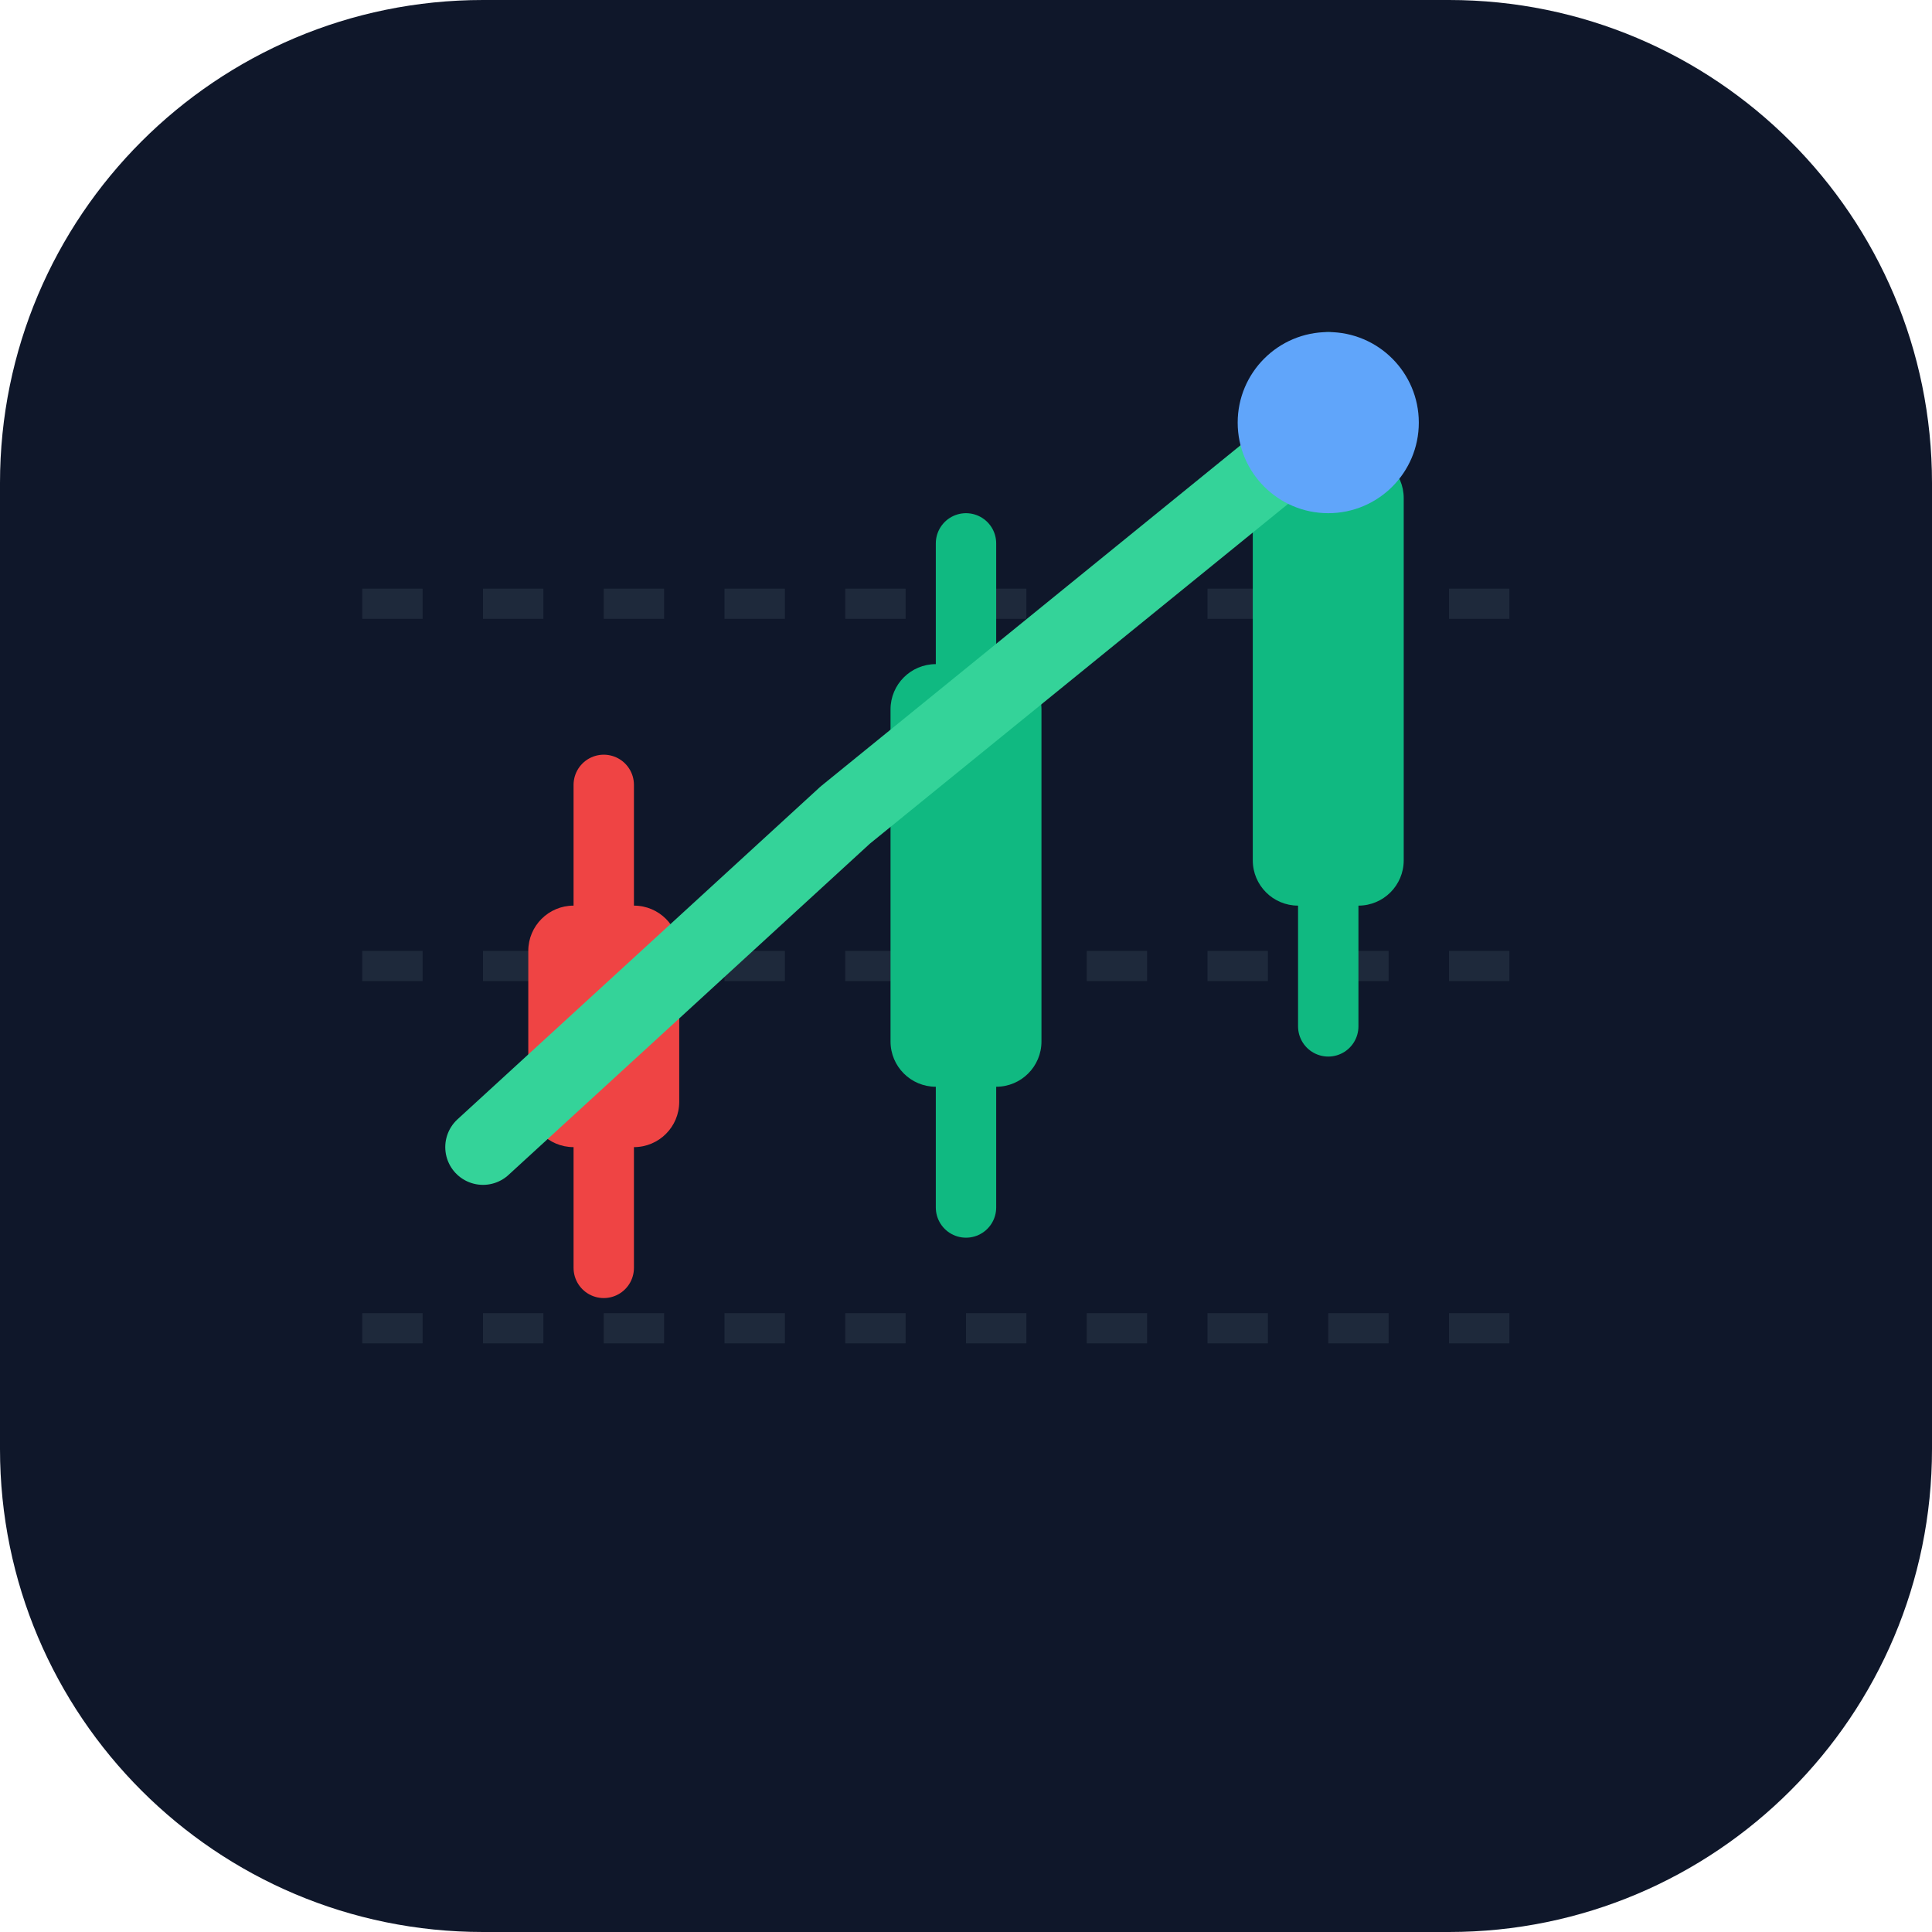
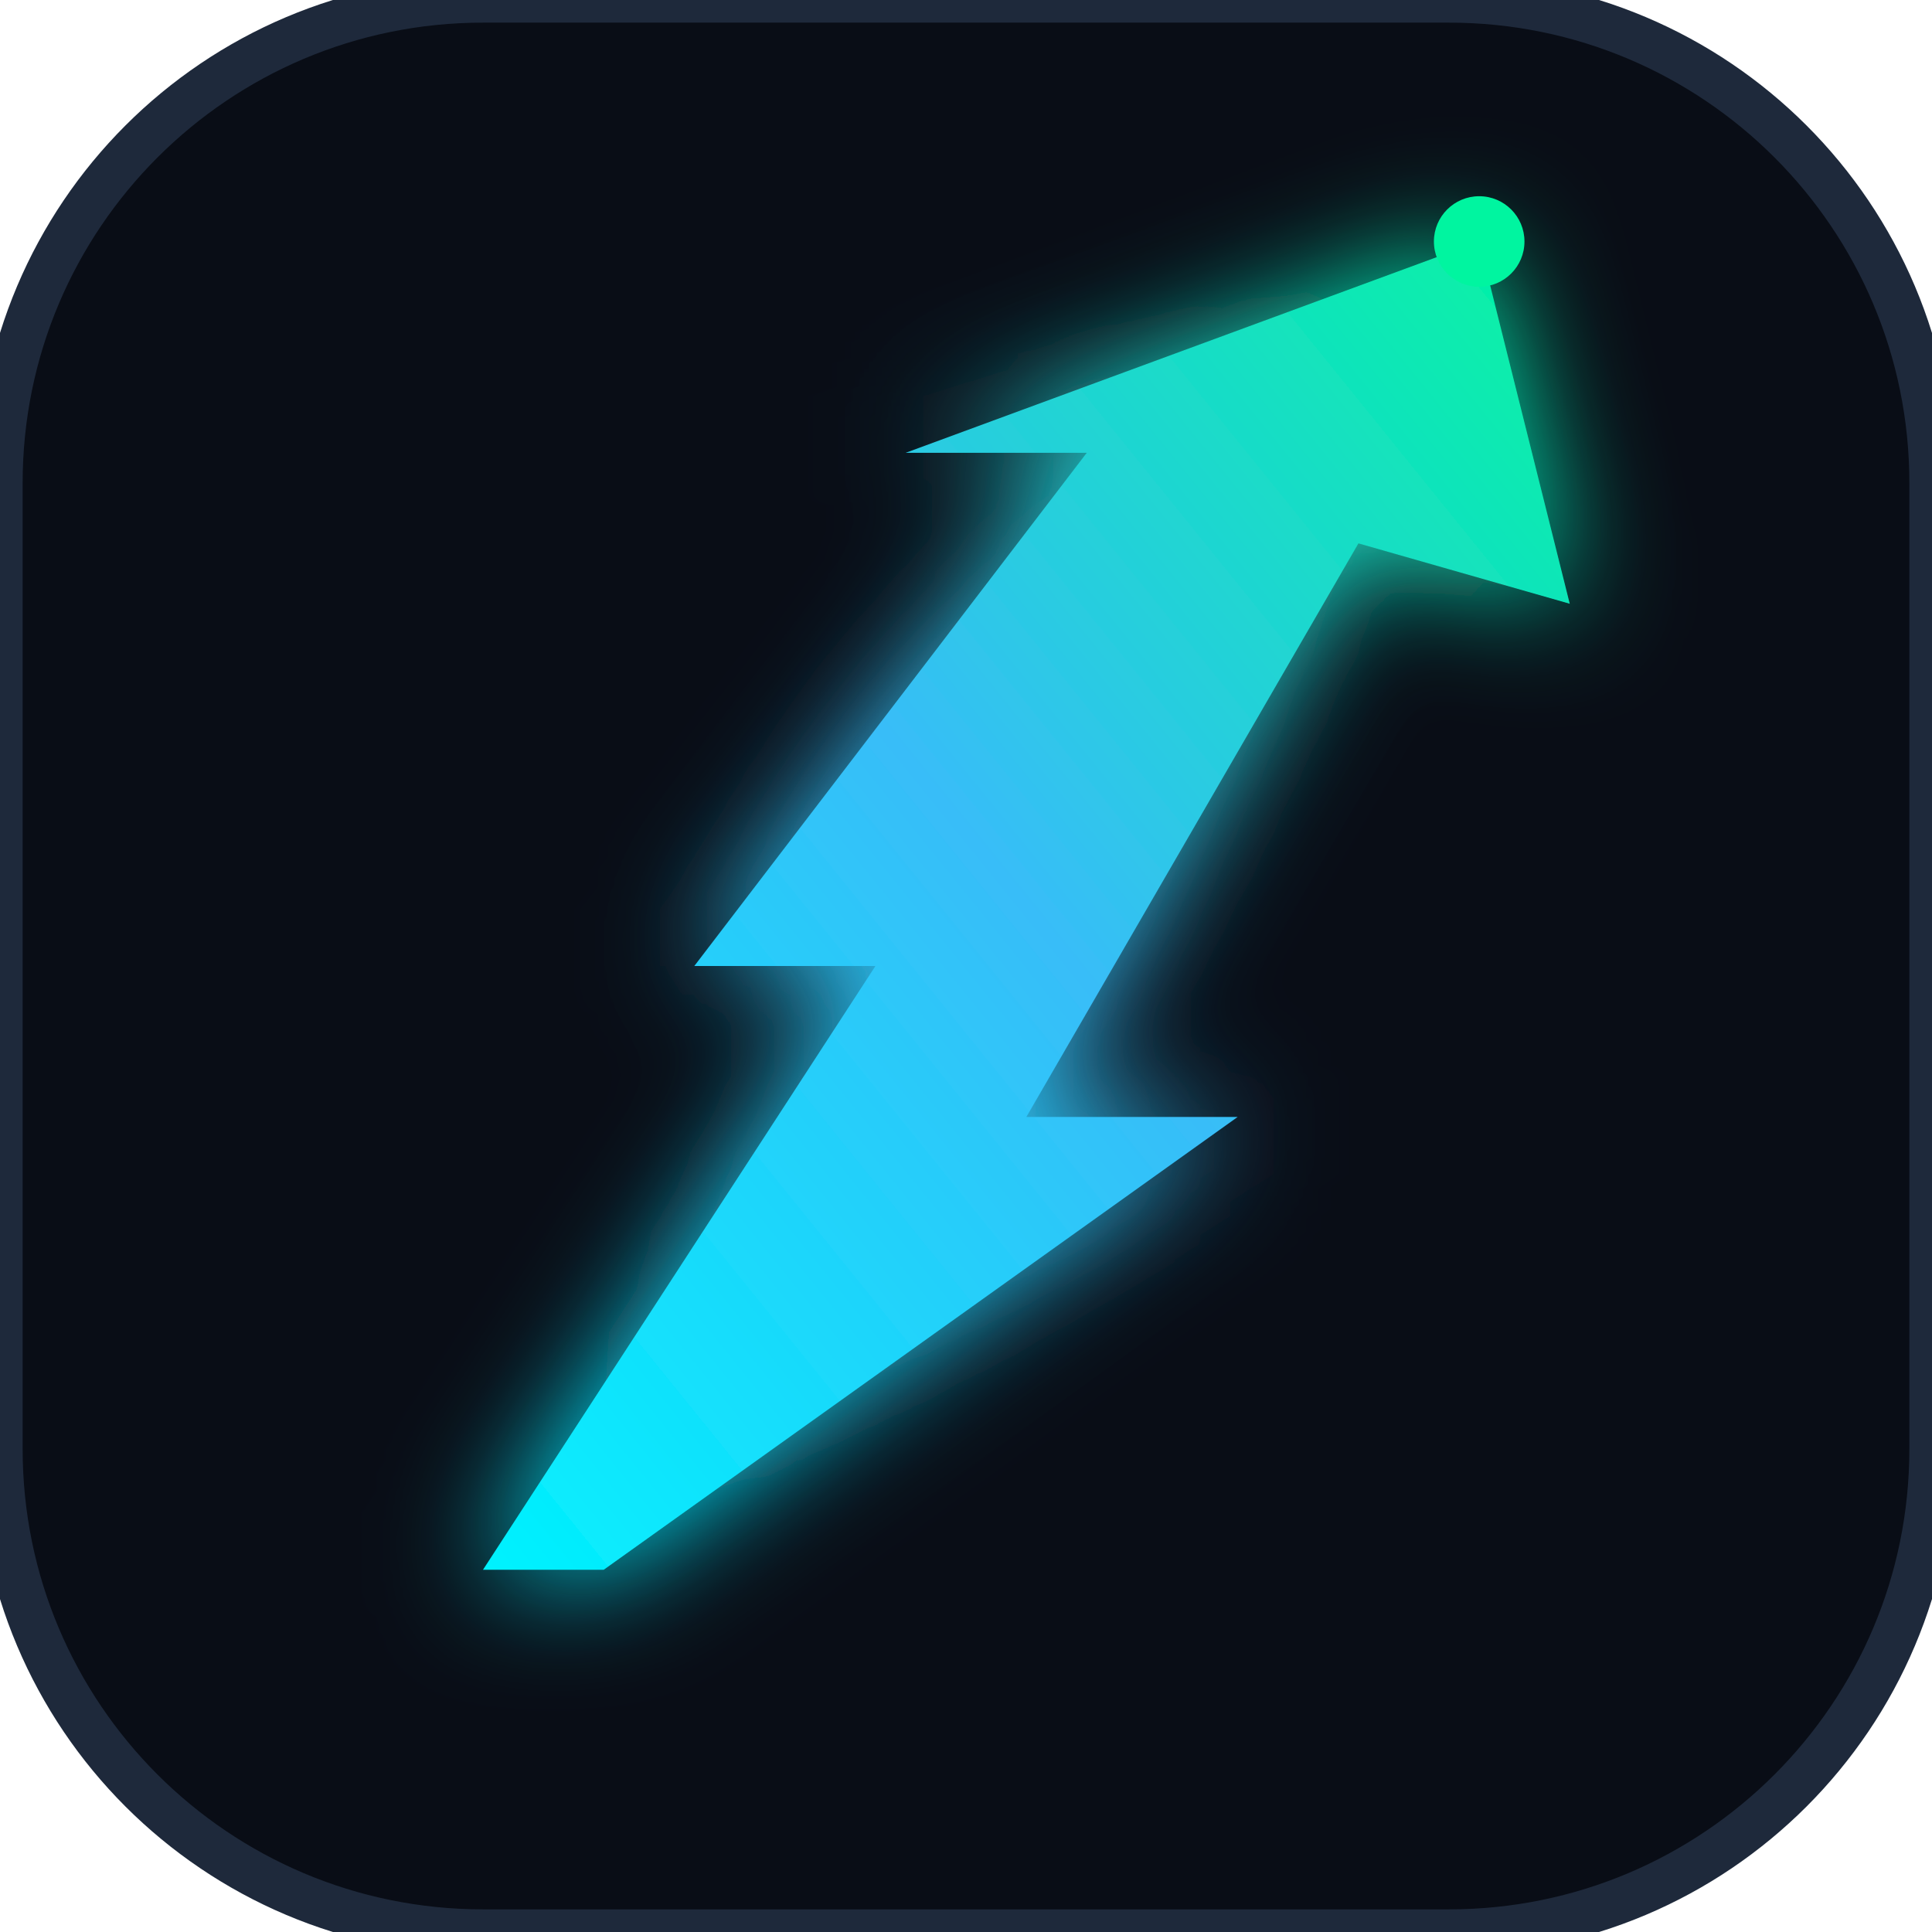
<svg xmlns="http://www.w3.org/2000/svg" viewBox="0 0 64 64" width="64" height="64">
-   <rect width="64" height="64" rx="16" fill="#0f172a" />
-   <line x1="12" y1="20" x2="52" y2="20" stroke="#1e293b" stroke-width="1" stroke-dasharray="2,2" />
-   <line x1="12" y1="32" x2="52" y2="32" stroke="#1e293b" stroke-width="1" stroke-dasharray="2,2" />
-   <line x1="12" y1="44" x2="52" y2="44" stroke="#1e293b" stroke-width="1" stroke-dasharray="2,2" />
-   <line x1="20" y1="26" x2="20" y2="42" stroke="#ef4444" stroke-width="2" stroke-linecap="round" />
-   <rect x="17.5" y="30" width="5" height="8" rx="1.5" fill="#ef4444" />
-   <line x1="32" y1="18" x2="32" y2="40" stroke="#10b981" stroke-width="2" stroke-linecap="round" />
-   <rect x="29.5" y="22" width="5" height="14" rx="1.5" fill="#10b981" />
-   <line x1="44" y1="12" x2="44" y2="34" stroke="#10b981" stroke-width="2" stroke-linecap="round" />
-   <rect x="41.5" y="15" width="5" height="15" rx="1.5" fill="#10b981" />
-   <path d="M 16 38 L 28 27 L 44 14" fill="none" stroke="#34d399" stroke-width="2.5" stroke-linecap="round" stroke-linejoin="round" />
-   <circle cx="44" cy="14" r="3" fill="#60a5fa" />
+   <defs>
+     <linearGradient id="favBolt" x1="0%" y1="100%" x2="100%" y2="0%">
+       <stop offset="0%" stop-color="#00f2fe" />
+       <stop offset="50%" stop-color="#38bdf8" />
+       <stop offset="100%" stop-color="#00f5a0" />
+     </linearGradient>
+     <filter id="favGlow" x="-20%" y="-20%" width="140%" height="140%">
+       <feGaussianBlur stdDeviation="2" result="blur" />
+       <feMerge>
+         <feMergeNode in="blur" />
+         <feMergeNode in="SourceGraphic" />
+       </feMerge>
+     </filter>
+   </defs>
+   <rect width="64" height="64" rx="16" fill="#090d16" stroke="#1e293b" stroke-width="1.5" />
+   <path d="M 16 52 L 29 32 L 23 32 L 36 15 L 30 15 L 49 8 L 52 20 L 45 18 L 34 37 L 41 37 L 20 52 Z" fill="url(#favBolt)" filter="url(#favGlow)" />
+   <circle cx="49" cy="8" r="1.5" fill="#00f5a0" />
</svg>
